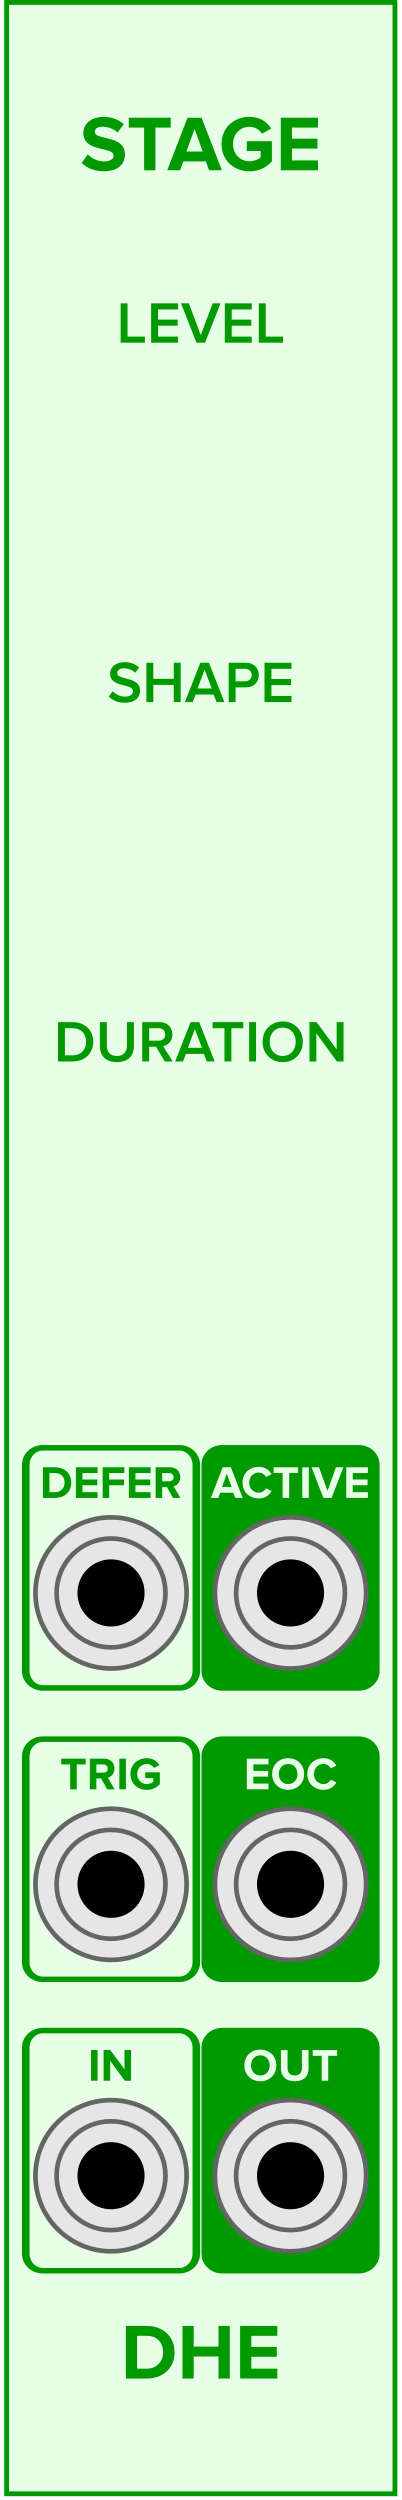
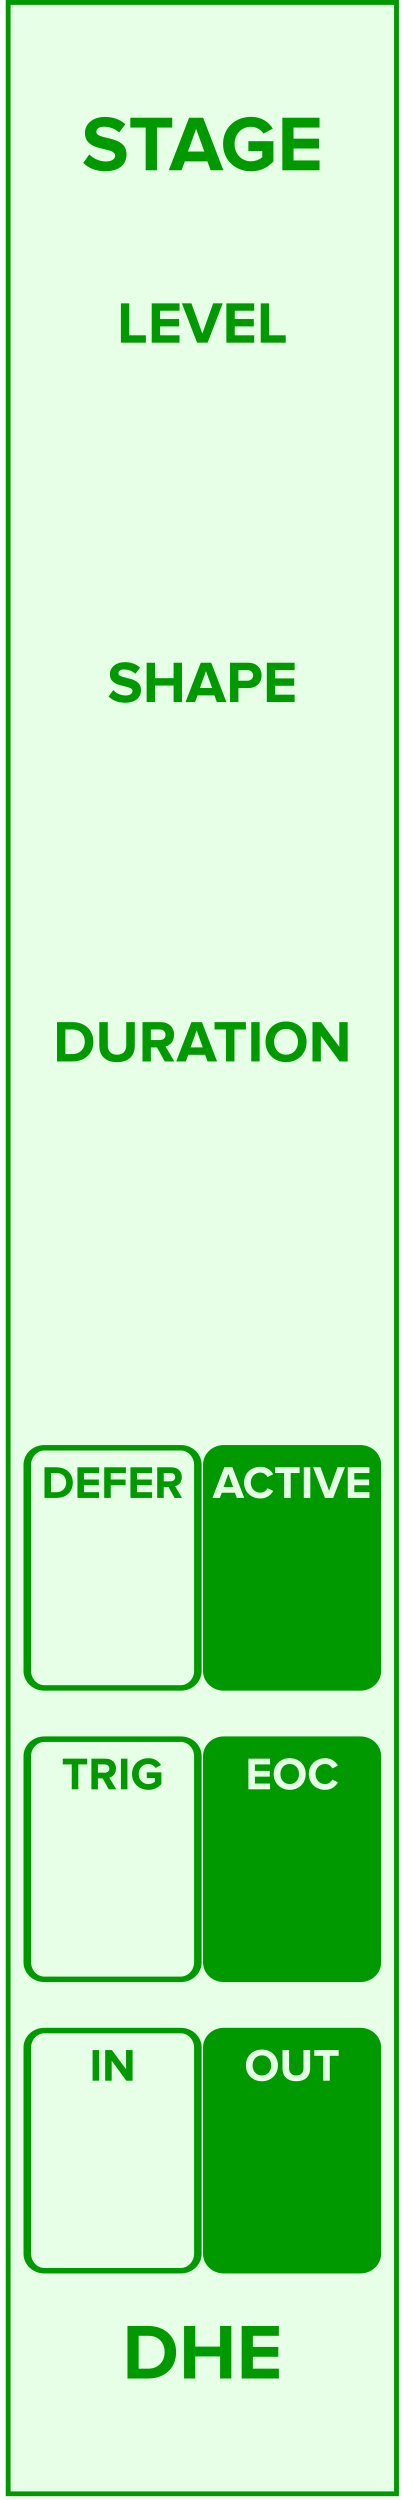
<svg xmlns="http://www.w3.org/2000/svg" width="61px" height="380px" version="1.1" xml:space="preserve" style="fill-rule:evenodd;clip-rule:evenodd;stroke-linecap:round;stroke-linejoin:round;stroke-miterlimit:1.5;">
-   <g transform="matrix(1,0,0,1,-147,0)">
-     <g id="Stage" transform="matrix(2.35982,0,0,12.5786,452.056,-86.6018)">
+   <g transform="matrix(1,0,0,1,-132,0)">
+     <g id="Stage" transform="matrix(2.35982,0,0,12.5786,437.292,-86.6018)">
      <rect x="-129.001" y="6.885" width="25.326" height="30.165" style="fill:none;" />
      <clipPath id="_clip1">
        <rect x="-129.001" y="6.885" width="25.326" height="30.165" />
      </clipPath>
      <g clip-path="url(#_clip1)">
        <g id="Background" transform="matrix(0.513426,0,0,0.353117,-305.333,-3.72088)">
          <rect x="343.442" y="30.035" width="49.327" height="85.424" style="fill:rgb(230,255,230);" />
          <path d="M392.768,115.458L343.442,115.458L343.442,30.035L392.768,30.035L392.768,115.458ZM344.051,30.201L344.051,115.292L392.159,115.292L392.159,30.201L344.051,30.201Z" style="fill:rgb(0,153,0);" />
        </g>
        <g id="OUT" transform="matrix(0.51625,0,0,0.0983737,-151.863,27.7923)">
          <rect x="66.681" y="35.639" width="26.661" height="38.18" style="fill:none;" />
          <g id="Border" transform="matrix(0.819372,0,0,0.585831,44.357,-0.655943)">
            <path d="M56.502,67.682C56.502,65.708 55.338,64.105 53.904,64.105L33.125,64.105C31.691,64.105 30.527,65.708 30.527,67.682L30.527,110.886C30.527,112.86 31.691,114.463 33.125,114.463L53.904,114.463C55.338,114.463 56.502,112.86 56.502,110.886L56.502,67.682Z" style="fill:rgb(0,153,0);stroke:rgb(0,153,0);stroke-width:1.15px;" />
          </g>
-           <g id="Control" transform="matrix(0.820847,0,0,0.808143,-135.891,-227.902)">
-             <path id="path7255" d="M263.024,361.217C256.688,361.217 251.536,356.064 251.536,349.728C251.536,343.392 256.688,338.24 263.024,338.24C269.36,338.24 274.512,343.392 274.512,349.728C274.512,356.064 269.36,361.217 263.024,361.217" style="fill:rgb(230,230,230);fill-rule:nonzero;stroke:rgb(99,102,99);stroke-width:0.71px;stroke-linecap:butt;stroke-linejoin:miter;stroke-miterlimit:4;" />
-             <path id="path7261" d="M263.024,358.002C258.461,358.002 254.75,354.291 254.75,349.728C254.75,345.166 258.461,341.455 263.024,341.455C267.586,341.455 271.297,345.166 271.297,349.728C271.297,354.291 267.586,358.002 263.024,358.002" style="fill:rgb(230,230,230);fill-rule:nonzero;stroke:rgb(99,102,99);stroke-width:0.71px;stroke-linecap:butt;stroke-linejoin:miter;stroke-miterlimit:4;" />
-             <path id="path7265" d="M268.125,349.728C268.125,352.545 265.84,354.83 263.024,354.83C260.207,354.83 257.922,352.545 257.922,349.728C257.922,346.912 260.207,344.627 263.024,344.627C265.84,344.627 268.125,346.912 268.125,349.728" style="fill-rule:nonzero;" />
-           </g>
          <g transform="matrix(0.820847,0,0,0.808143,56.9184,3.09951)">
            <path id="Label" d="M21.112,47.12C21.112,48.523 22.138,49.528 23.541,49.528C24.951,49.528 25.977,48.523 25.977,47.12C25.977,45.718 24.951,44.713 23.541,44.713C22.138,44.713 21.112,45.718 21.112,47.12ZM24.958,47.12C24.958,47.986 24.399,48.649 23.541,48.649C22.683,48.649 22.131,47.986 22.131,47.12C22.131,46.248 22.683,45.592 23.541,45.592C24.399,45.592 24.958,46.248 24.958,47.12Z" style="fill:rgb(230,255,230);fill-rule:nonzero;" />
            <path d="M26.675,47.588C26.675,48.733 27.359,49.528 28.775,49.528C30.192,49.528 30.876,48.74 30.876,47.581L30.876,44.789L29.864,44.789L29.864,47.553C29.864,48.202 29.494,48.649 28.775,48.649C28.057,48.649 27.68,48.202 27.68,47.553L27.68,44.789L26.675,44.789L26.675,47.588Z" style="fill:rgb(230,255,230);fill-rule:nonzero;" />
            <path d="M32.865,49.445L33.863,49.445L33.863,45.662L35.217,45.662L35.217,44.789L31.504,44.789L31.504,45.662L32.865,45.662L32.865,49.445Z" style="fill:rgb(230,255,230);fill-rule:nonzero;" />
          </g>
        </g>
        <g id="IN" transform="matrix(0.51625,0,0,0.0983737,-163.425,27.7923)">
          <rect x="66.681" y="35.639" width="26.661" height="38.18" style="fill:none;" />
          <g id="Border1" transform="matrix(0.819372,0,0,0.585831,44.357,-0.655943)">
            <path d="M56.502,67.682C56.502,65.708 55.338,64.105 53.904,64.105L33.125,64.105C31.691,64.105 30.527,65.708 30.527,67.682L30.527,110.886C30.527,112.86 31.691,114.463 33.125,114.463L53.904,114.463C55.338,114.463 56.502,112.86 56.502,110.886L56.502,67.682Z" style="fill:none;stroke:rgb(0,153,0);stroke-width:1.15px;" />
          </g>
-           <g id="Control1" transform="matrix(0.820847,0,0,0.808143,-135.891,-227.902)">
-             <path id="path72551" d="M263.024,361.217C256.688,361.217 251.536,356.064 251.536,349.728C251.536,343.392 256.688,338.24 263.024,338.24C269.36,338.24 274.512,343.392 274.512,349.728C274.512,356.064 269.36,361.217 263.024,361.217" style="fill:rgb(230,230,230);fill-rule:nonzero;stroke:rgb(99,102,99);stroke-width:0.71px;stroke-linecap:butt;stroke-linejoin:miter;stroke-miterlimit:4;" />
-             <path id="path72611" d="M263.024,358.002C258.461,358.002 254.75,354.291 254.75,349.728C254.75,345.166 258.461,341.455 263.024,341.455C267.586,341.455 271.297,345.166 271.297,349.728C271.297,354.291 267.586,358.002 263.024,358.002" style="fill:rgb(230,230,230);fill-rule:nonzero;stroke:rgb(99,102,99);stroke-width:0.71px;stroke-linecap:butt;stroke-linejoin:miter;stroke-miterlimit:4;" />
-             <path id="path72651" d="M268.125,349.728C268.125,352.545 265.84,354.83 263.024,354.83C260.207,354.83 257.922,352.545 257.922,349.728C257.922,346.912 260.207,344.627 263.024,344.627C265.84,344.627 268.125,346.912 268.125,349.728" style="fill-rule:nonzero;" />
-           </g>
          <g transform="matrix(0.820847,0,0,0.808143,56.9184,3.09951)">
            <rect id="Label1" x="25.094" y="44.789" width="0.991" height="4.655" style="fill:rgb(0,153,0);fill-rule:nonzero;" />
            <path d="M30.217,49.445L31.173,49.445L31.173,44.789L30.182,44.789L30.182,47.714L28.025,44.789L27.006,44.789L27.006,49.445L27.997,49.445L27.997,46.409L30.217,49.445Z" style="fill:rgb(0,153,0);fill-rule:nonzero;" />
          </g>
        </g>
        <g id="EOC" transform="matrix(0.51625,0,0,0.0983737,-151.863,24.2711)">
          <rect x="66.681" y="35.639" width="26.661" height="38.18" style="fill:none;" />
          <g id="Border2" transform="matrix(0.819372,0,0,0.585831,44.357,-0.655943)">
            <path d="M56.502,67.682C56.502,65.708 55.338,64.105 53.904,64.105L33.125,64.105C31.691,64.105 30.527,65.708 30.527,67.682L30.527,110.886C30.527,112.86 31.691,114.463 33.125,114.463L53.904,114.463C55.338,114.463 56.502,112.86 56.502,110.886L56.502,67.682Z" style="fill:rgb(0,153,0);stroke:rgb(0,153,0);stroke-width:1.15px;" />
-           </g>
-           <g id="Control2" transform="matrix(0.820847,0,0,0.808143,-135.891,-227.902)">
-             <path id="path72552" d="M263.024,361.217C256.688,361.217 251.536,356.064 251.536,349.728C251.536,343.392 256.688,338.24 263.024,338.24C269.36,338.24 274.512,343.392 274.512,349.728C274.512,356.064 269.36,361.217 263.024,361.217" style="fill:rgb(230,230,230);fill-rule:nonzero;stroke:rgb(99,102,99);stroke-width:0.71px;stroke-linecap:butt;stroke-linejoin:miter;stroke-miterlimit:4;" />
-             <path id="path72612" d="M263.024,358.002C258.461,358.002 254.75,354.291 254.75,349.728C254.75,345.166 258.461,341.455 263.024,341.455C267.586,341.455 271.297,345.166 271.297,349.728C271.297,354.291 267.586,358.002 263.024,358.002" style="fill:rgb(230,230,230);fill-rule:nonzero;stroke:rgb(99,102,99);stroke-width:0.71px;stroke-linecap:butt;stroke-linejoin:miter;stroke-miterlimit:4;" />
-             <path id="path72652" d="M268.125,349.728C268.125,352.545 265.84,354.83 263.024,354.83C260.207,354.83 257.922,352.545 257.922,349.728C257.922,346.912 260.207,344.627 263.024,344.627C265.84,344.627 268.125,346.912 268.125,349.728" style="fill-rule:nonzero;" />
          </g>
          <g transform="matrix(0.820847,0,0,0.808143,56.9184,3.09951)">
            <path id="Label2" d="M21.493,49.445L24.787,49.445L24.787,48.572L22.484,48.572L22.484,47.518L24.738,47.518L24.738,46.646L22.484,46.646L22.484,45.662L24.787,45.662L24.787,44.789L21.493,44.789L21.493,49.445Z" style="fill:rgb(230,255,230);fill-rule:nonzero;" />
            <path d="M25.338,47.12C25.338,48.523 26.364,49.528 27.767,49.528C29.177,49.528 30.203,48.523 30.203,47.12C30.203,45.718 29.177,44.713 27.767,44.713C26.364,44.713 25.338,45.718 25.338,47.12ZM29.184,47.12C29.184,47.986 28.625,48.649 27.767,48.649C26.908,48.649 26.357,47.986 26.357,47.12C26.357,46.248 26.908,45.592 27.767,45.592C28.625,45.592 29.184,46.248 29.184,47.12Z" style="fill:rgb(230,255,230);fill-rule:nonzero;" />
            <path d="M33.155,49.528C34.181,49.528 34.767,48.963 35.102,48.384L34.251,47.972C34.055,48.356 33.636,48.649 33.155,48.649C32.31,48.649 31.696,48 31.696,47.12C31.696,46.241 32.31,45.592 33.155,45.592C33.636,45.592 34.055,45.892 34.251,46.269L35.102,45.85C34.774,45.271 34.181,44.713 33.155,44.713C31.759,44.713 30.677,45.69 30.677,47.12C30.677,48.551 31.759,49.528 33.155,49.528Z" style="fill:rgb(230,255,230);fill-rule:nonzero;" />
          </g>
        </g>
        <g id="TRIG" transform="matrix(0.51625,0,0,0.0983737,-163.425,24.2711)">
          <rect x="66.681" y="35.639" width="26.661" height="38.18" style="fill:none;" />
          <g id="Border3" transform="matrix(0.819372,0,0,0.585831,44.357,-0.655943)">
            <path d="M56.502,67.682C56.502,65.708 55.338,64.105 53.904,64.105L33.125,64.105C31.691,64.105 30.527,65.708 30.527,67.682L30.527,110.886C30.527,112.86 31.691,114.463 33.125,114.463L53.904,114.463C55.338,114.463 56.502,112.86 56.502,110.886L56.502,67.682Z" style="fill:none;stroke:rgb(0,153,0);stroke-width:1.15px;" />
          </g>
-           <g id="Control3" transform="matrix(0.820847,0,0,0.808143,-135.891,-227.902)">
-             <path id="path72553" d="M263.024,361.217C256.688,361.217 251.536,356.064 251.536,349.728C251.536,343.392 256.688,338.24 263.024,338.24C269.36,338.24 274.512,343.392 274.512,349.728C274.512,356.064 269.36,361.217 263.024,361.217" style="fill:rgb(230,230,230);fill-rule:nonzero;stroke:rgb(99,102,99);stroke-width:0.71px;stroke-linecap:butt;stroke-linejoin:miter;stroke-miterlimit:4;" />
-             <path id="path72613" d="M263.024,358.002C258.461,358.002 254.75,354.291 254.75,349.728C254.75,345.166 258.461,341.455 263.024,341.455C267.586,341.455 271.297,345.166 271.297,349.728C271.297,354.291 267.586,358.002 263.024,358.002" style="fill:rgb(230,230,230);fill-rule:nonzero;stroke:rgb(99,102,99);stroke-width:0.71px;stroke-linecap:butt;stroke-linejoin:miter;stroke-miterlimit:4;" />
-             <path id="path72653" d="M268.125,349.728C268.125,352.545 265.84,354.83 263.024,354.83C260.207,354.83 257.922,352.545 257.922,349.728C257.922,346.912 260.207,344.627 263.024,344.627C265.84,344.627 268.125,346.912 268.125,349.728" style="fill-rule:nonzero;" />
-           </g>
          <g transform="matrix(0.820847,0,0,0.808143,56.9184,3.09951)">
            <path id="Label3" d="M21.925,49.445L22.923,49.445L22.923,45.662L24.277,45.662L24.277,44.789L20.564,44.789L20.564,45.662L21.925,45.662L21.925,49.445Z" style="fill:rgb(0,153,0);fill-rule:nonzero;" />
            <path d="M27.544,49.445L28.681,49.445L27.634,47.672C28.137,47.553 28.653,47.113 28.653,46.29C28.653,45.425 28.06,44.789 27.09,44.789L24.912,44.789L24.912,49.445L25.903,49.445L25.903,47.79L26.629,47.79L27.544,49.445ZM27.641,46.29C27.641,46.681 27.341,46.918 26.943,46.918L25.903,46.918L25.903,45.662L26.943,45.662C27.341,45.662 27.641,45.899 27.641,46.29Z" style="fill:rgb(0,153,0);fill-rule:nonzero;" />
            <rect x="29.4" y="44.789" width="0.991" height="4.655" style="fill:rgb(0,153,0);fill-rule:nonzero;" />
            <path d="M31.089,47.12C31.089,48.586 32.206,49.535 33.567,49.535C34.411,49.535 35.074,49.186 35.549,48.656L35.549,46.869L33.329,46.869L33.329,47.735L34.558,47.735L34.558,48.293C34.369,48.467 33.978,48.649 33.567,48.649C32.722,48.649 32.108,48 32.108,47.12C32.108,46.241 32.722,45.592 33.567,45.592C34.062,45.592 34.46,45.871 34.669,46.199L35.493,45.753C35.144,45.201 34.537,44.713 33.567,44.713C32.206,44.713 31.089,45.648 31.089,47.12Z" style="fill:rgb(0,153,0);fill-rule:nonzero;" />
          </g>
        </g>
        <g id="ACTIVE" transform="matrix(0.51625,0,0,0.0983737,-151.863,20.75)">
          <rect x="66.681" y="35.639" width="26.661" height="38.18" style="fill:none;" />
          <g id="Border4" transform="matrix(0.819372,0,0,0.585831,44.357,-0.655943)">
            <path d="M56.502,67.682C56.502,65.708 55.338,64.105 53.904,64.105L33.125,64.105C31.691,64.105 30.527,65.708 30.527,67.682L30.527,110.886C30.527,112.86 31.691,114.463 33.125,114.463L53.904,114.463C55.338,114.463 56.502,112.86 56.502,110.886L56.502,67.682Z" style="fill:rgb(0,153,0);stroke:rgb(0,153,0);stroke-width:1.15px;" />
-           </g>
-           <g id="Control4" transform="matrix(0.820847,0,0,0.808143,-135.891,-227.902)">
-             <path id="path72554" d="M263.024,361.217C256.688,361.217 251.536,356.064 251.536,349.728C251.536,343.392 256.688,338.24 263.024,338.24C269.36,338.24 274.512,343.392 274.512,349.728C274.512,356.064 269.36,361.217 263.024,361.217" style="fill:rgb(230,230,230);fill-rule:nonzero;stroke:rgb(99,102,99);stroke-width:0.71px;stroke-linecap:butt;stroke-linejoin:miter;stroke-miterlimit:4;" />
-             <path id="path72614" d="M263.024,358.002C258.461,358.002 254.75,354.291 254.75,349.728C254.75,345.166 258.461,341.455 263.024,341.455C267.586,341.455 271.297,345.166 271.297,349.728C271.297,354.291 267.586,358.002 263.024,358.002" style="fill:rgb(230,230,230);fill-rule:nonzero;stroke:rgb(99,102,99);stroke-width:0.71px;stroke-linecap:butt;stroke-linejoin:miter;stroke-miterlimit:4;" />
-             <path id="path72654" d="M268.125,349.728C268.125,352.545 265.84,354.83 263.024,354.83C260.207,354.83 257.922,352.545 257.922,349.728C257.922,346.912 260.207,344.627 263.024,344.627C265.84,344.627 268.125,346.912 268.125,349.728" style="fill-rule:nonzero;" />
          </g>
          <g transform="matrix(0.820847,0,0,0.808143,56.9184,3.09951)">
            <path id="Label4" d="M19.73,49.445L20.861,49.445L19.067,44.789L17.825,44.789L16.024,49.445L17.155,49.445L17.448,48.656L19.444,48.656L19.73,49.445ZM18.446,45.78L19.172,47.783L17.72,47.783L18.446,45.78Z" style="fill:rgb(230,255,230);fill-rule:nonzero;" />
            <path d="M23.311,49.528C24.337,49.528 24.923,48.963 25.258,48.384L24.406,47.972C24.211,48.356 23.792,48.649 23.311,48.649C22.466,48.649 21.852,48 21.852,47.12C21.852,46.241 22.466,45.592 23.311,45.592C23.792,45.592 24.211,45.892 24.406,46.269L25.258,45.85C24.93,45.271 24.337,44.713 23.311,44.713C21.915,44.713 20.833,45.69 20.833,47.12C20.833,48.551 21.915,49.528 23.311,49.528Z" style="fill:rgb(230,255,230);fill-rule:nonzero;" />
            <path d="M26.926,49.445L27.924,49.445L27.924,45.662L29.278,45.662L29.278,44.789L25.565,44.789L25.565,45.662L26.926,45.662L26.926,49.445Z" style="fill:rgb(230,255,230);fill-rule:nonzero;" />
            <rect x="29.913" y="44.789" width="0.991" height="4.655" style="fill:rgb(230,255,230);fill-rule:nonzero;" />
            <path d="M33.13,49.445L34.373,49.445L36.166,44.789L35.036,44.789L33.752,48.37L32.46,44.789L31.33,44.789L33.13,49.445Z" style="fill:rgb(230,255,230);fill-rule:nonzero;" />
            <path d="M36.599,49.445L39.893,49.445L39.893,48.572L37.59,48.572L37.59,47.518L39.844,47.518L39.844,46.646L37.59,46.646L37.59,45.662L39.893,45.662L39.893,44.789L36.599,44.789L36.599,49.445Z" style="fill:rgb(230,255,230);fill-rule:nonzero;" />
          </g>
        </g>
        <g id="DEFER" transform="matrix(0.51625,0,0,0.0983737,-163.425,20.75)">
          <rect x="66.681" y="35.639" width="26.661" height="38.18" style="fill:none;" />
          <g id="Border5" transform="matrix(0.819372,0,0,0.585831,44.357,-0.655943)">
            <path d="M56.502,67.682C56.502,65.708 55.338,64.105 53.904,64.105L33.125,64.105C31.691,64.105 30.527,65.708 30.527,67.682L30.527,110.886C30.527,112.86 31.691,114.463 33.125,114.463L53.904,114.463C55.338,114.463 56.502,112.86 56.502,110.886L56.502,67.682Z" style="fill:none;stroke:rgb(0,153,0);stroke-width:1.15px;" />
          </g>
-           <g id="Control5" transform="matrix(0.820847,0,0,0.808143,-135.891,-227.902)">
-             <path id="path72555" d="M263.024,361.217C256.688,361.217 251.536,356.064 251.536,349.728C251.536,343.392 256.688,338.24 263.024,338.24C269.36,338.24 274.512,343.392 274.512,349.728C274.512,356.064 269.36,361.217 263.024,361.217" style="fill:rgb(230,230,230);fill-rule:nonzero;stroke:rgb(99,102,99);stroke-width:0.71px;stroke-linecap:butt;stroke-linejoin:miter;stroke-miterlimit:4;" />
-             <path id="path72615" d="M263.024,358.002C258.461,358.002 254.75,354.291 254.75,349.728C254.75,345.166 258.461,341.455 263.024,341.455C267.586,341.455 271.297,345.166 271.297,349.728C271.297,354.291 267.586,358.002 263.024,358.002" style="fill:rgb(230,230,230);fill-rule:nonzero;stroke:rgb(99,102,99);stroke-width:0.71px;stroke-linecap:butt;stroke-linejoin:miter;stroke-miterlimit:4;" />
-             <path id="path72655" d="M268.125,349.728C268.125,352.545 265.84,354.83 263.024,354.83C260.207,354.83 257.922,352.545 257.922,349.728C257.922,346.912 260.207,344.627 263.024,344.627C265.84,344.627 268.125,346.912 268.125,349.728" style="fill-rule:nonzero;" />
-           </g>
          <g transform="matrix(0.820847,0,0,0.808143,56.9184,3.09951)">
            <path id="Label5" d="M17.783,49.445L19.619,49.445C21.077,49.445 22.089,48.523 22.089,47.12C22.089,45.718 21.077,44.789 19.619,44.789L17.783,44.789L17.783,49.445ZM18.774,48.572L18.774,45.662L19.619,45.662C20.575,45.662 21.077,46.297 21.077,47.12C21.077,47.909 20.54,48.572 19.619,48.572L18.774,48.572Z" style="fill:rgb(0,153,0);fill-rule:nonzero;" />
            <path d="M22.794,49.445L26.088,49.445L26.088,48.572L23.785,48.572L23.785,47.518L26.04,47.518L26.04,46.646L23.785,46.646L23.785,45.662L26.088,45.662L26.088,44.789L22.794,44.789L22.794,49.445Z" style="fill:rgb(0,153,0);fill-rule:nonzero;" />
            <path d="M26.863,49.445L27.854,49.445L27.854,47.518L30.108,47.518L30.108,46.646L27.854,46.646L27.854,45.662L30.157,45.662L30.157,44.789L26.863,44.789L26.863,49.445Z" style="fill:rgb(0,153,0);fill-rule:nonzero;" />
            <path d="M30.848,49.445L34.142,49.445L34.142,48.572L31.839,48.572L31.839,47.518L34.094,47.518L34.094,46.646L31.839,46.646L31.839,45.662L34.142,45.662L34.142,44.789L30.848,44.789L30.848,49.445Z" style="fill:rgb(0,153,0);fill-rule:nonzero;" />
            <path d="M37.548,49.445L38.686,49.445L37.639,47.672C38.141,47.553 38.658,47.113 38.658,46.29C38.658,45.425 38.065,44.789 37.095,44.789L34.917,44.789L34.917,49.445L35.908,49.445L35.908,47.79L36.634,47.79L37.548,49.445ZM37.646,46.29C37.646,46.681 37.346,46.918 36.948,46.918L35.908,46.918L35.908,45.662L36.948,45.662C37.346,45.662 37.646,45.899 37.646,46.29Z" style="fill:rgb(0,153,0);fill-rule:nonzero;" />
          </g>
        </g>
        <g id="Duration" transform="matrix(2.00099,0,0,1,118.529,8.88178e-15)">
          <g>
            <g id="Knob" transform="matrix(0.132047,0,0,0.0806623,-125.274,11.1284)">
              <rect x="24.299" y="98.722" width="71.034" height="58.204" style="fill:none;" />
              <g transform="matrix(1.60379,0,0,0.98559,-3.96195,56.3603)">
-                 <path id="Label-Large" d="M18.07,50.776L20.292,50.776C22.155,50.776 23.418,49.549 23.418,47.793C23.418,46.037 22.155,44.801 20.292,44.801L18.07,44.801L18.07,50.776ZM19.118,49.853L19.118,45.724L20.292,45.724C21.627,45.724 22.343,46.637 22.343,47.793C22.343,48.922 21.591,49.853 20.292,49.853L19.118,49.853Z" style="fill:rgb(0,153,0);fill-rule:nonzero;" />
-                 <path d="M24.431,48.42C24.431,49.889 25.282,50.884 27.019,50.884C28.748,50.884 29.599,49.898 29.599,48.411L29.599,44.801L28.542,44.801L28.542,48.384C28.542,49.334 28.014,49.952 27.019,49.952C26.016,49.952 25.488,49.334 25.488,48.384L25.488,44.801L24.431,44.801L24.431,48.42Z" style="fill:rgb(0,153,0);fill-rule:nonzero;" />
-                 <path d="M34.285,50.776L35.494,50.776L34.034,48.429C34.751,48.313 35.449,47.739 35.449,46.673C35.449,45.571 34.679,44.801 33.496,44.801L30.872,44.801L30.872,50.776L31.92,50.776L31.92,48.545L32.959,48.545L34.285,50.776ZM34.374,46.673C34.374,47.247 33.944,47.623 33.353,47.623L31.92,47.623L31.92,45.724L33.353,45.724C33.944,45.724 34.374,46.1 34.374,46.673Z" style="fill:rgb(0,153,0);fill-rule:nonzero;" />
-                 <path d="M40.681,50.776L41.872,50.776L39.525,44.801L38.217,44.801L35.87,50.776L37.062,50.776L37.501,49.629L40.242,49.629L40.681,50.776ZM38.871,45.858L39.946,48.707L37.796,48.707L38.871,45.858Z" style="fill:rgb(0,153,0);fill-rule:nonzero;" />
-                 <path d="M43.368,50.776L44.417,50.776L44.417,45.724L46.226,45.724L46.226,44.801L41.559,44.801L41.559,45.724L43.368,45.724L43.368,50.776Z" style="fill:rgb(0,153,0);fill-rule:nonzero;" />
-                 <rect x="47.113" y="44.801" width="1.048" height="5.975" style="fill:rgb(0,153,0);fill-rule:nonzero;" />
-                 <path d="M49.164,47.793C49.164,49.576 50.428,50.884 52.219,50.884C54.011,50.884 55.274,49.576 55.274,47.793C55.274,46.01 54.011,44.702 52.219,44.702C50.428,44.702 49.164,46.01 49.164,47.793ZM54.199,47.793C54.199,49.02 53.42,49.952 52.219,49.952C51.01,49.952 50.239,49.02 50.239,47.793C50.239,46.557 51.01,45.634 52.219,45.634C53.42,45.634 54.199,46.557 54.199,47.793Z" style="fill:rgb(0,153,0);fill-rule:nonzero;" />
-                 <path d="M60.452,50.776L61.464,50.776L61.464,44.801L60.416,44.801L60.416,48.949L57.361,44.801L56.286,44.801L56.286,50.776L57.334,50.776L57.334,46.512L60.452,50.776Z" style="fill:rgb(0,153,0);fill-rule:nonzero;" />
+                 <path id="Label-Large" d="M17.676,50.776L20.032,50.776C21.904,50.776 23.203,49.594 23.203,47.793C23.203,45.992 21.904,44.801 20.032,44.801L17.676,44.801L17.676,50.776ZM18.948,49.656L18.948,45.921L20.032,45.921C21.259,45.921 21.904,46.736 21.904,47.793C21.904,48.805 21.214,49.656 20.032,49.656L18.948,49.656Z" style="fill:rgb(0,153,0);fill-rule:nonzero;" />
+                 <path d="M24.108,48.393C24.108,49.862 24.986,50.884 26.804,50.884C28.623,50.884 29.501,49.871 29.501,48.384L29.501,44.801L28.202,44.801L28.202,48.348C28.202,49.182 27.727,49.755 26.804,49.755C25.882,49.755 25.398,49.182 25.398,48.348L25.398,44.801L24.108,44.801L24.108,48.393Z" style="fill:rgb(0,153,0);fill-rule:nonzero;" />
+                 <path d="M34.052,50.776L35.512,50.776L34.168,48.501C34.813,48.348 35.476,47.784 35.476,46.727C35.476,45.616 34.715,44.801 33.469,44.801L30.674,44.801L30.674,50.776L31.947,50.776L31.947,48.653L32.878,48.653L34.052,50.776ZM34.177,46.727C34.177,47.229 33.792,47.533 33.281,47.533L31.947,47.533L31.947,45.921L33.281,45.921C33.792,45.921 34.177,46.225 34.177,46.727Z" style="fill:rgb(0,153,0);fill-rule:nonzero;" />
+                 <path d="M40.556,50.776L42.007,50.776L39.704,44.801L38.11,44.801L35.799,50.776L37.25,50.776L37.626,49.764L40.188,49.764L40.556,50.776ZM38.907,46.073L39.839,48.644L37.976,48.644L38.907,46.073Z" style="fill:rgb(0,153,0);fill-rule:nonzero;" />
+                 <path d="M43.368,50.776L44.649,50.776L44.649,45.921L46.387,45.921L46.387,44.801L41.622,44.801L41.622,45.921L43.368,45.921L43.368,50.776Z" style="fill:rgb(0,153,0);fill-rule:nonzero;" />
+                 <rect x="47.203" y="44.801" width="1.272" height="5.975" style="fill:rgb(0,153,0);fill-rule:nonzero;" />
+                 <path d="M49.371,47.793C49.371,49.594 50.687,50.884 52.488,50.884C54.298,50.884 55.614,49.594 55.614,47.793C55.614,45.992 54.298,44.702 52.488,44.702C50.687,44.702 49.371,45.992 49.371,47.793ZM54.307,47.793C54.307,48.904 53.59,49.755 52.488,49.755C51.386,49.755 50.678,48.904 50.678,47.793C50.678,46.673 51.386,45.831 52.488,45.831C53.59,45.831 54.307,46.673 54.307,47.793Z" style="fill:rgb(0,153,0);fill-rule:nonzero;" />
+                 <path d="M60.631,50.776L61.858,50.776L61.858,44.801L60.586,44.801L60.586,48.554L57.818,44.801L56.51,44.801L56.51,50.776L57.782,50.776L57.782,46.879L60.631,50.776Z" style="fill:rgb(0,153,0);fill-rule:nonzero;" />
              </g>
            </g>
          </g>
        </g>
        <g id="Shape" transform="matrix(2.00099,0,0,1,118.529,8.88178e-15)">
          <g>
            <g id="Knob1" transform="matrix(0.132047,0,0,0.0806623,-125.274,6.78564)">
              <rect x="24.299" y="98.722" width="71.034" height="58.204" style="fill:none;" />
              <g transform="matrix(1.60379,0,0,0.98559,8.54239,56.3603)">
-                 <path id="Label-Large1" d="M18,49.934C18.528,50.498 19.326,50.884 20.428,50.884C22.04,50.884 22.739,50.033 22.739,49.038C22.739,47.739 21.565,47.435 20.58,47.184C19.872,47.005 19.263,46.852 19.263,46.387C19.263,45.939 19.657,45.643 20.275,45.643C20.902,45.643 21.538,45.858 22.004,46.324L22.604,45.544C22.049,45.007 21.297,44.711 20.365,44.711C19.057,44.711 18.188,45.473 18.188,46.458C18.188,47.721 19.335,48.008 20.311,48.25C21.037,48.438 21.673,48.599 21.673,49.137C21.673,49.531 21.332,49.952 20.472,49.952C19.639,49.952 18.994,49.567 18.582,49.128L18,49.934Z" style="fill:rgb(0,153,0);fill-rule:nonzero;" />
-                 <path d="M27.863,50.776L28.911,50.776L28.911,44.801L27.863,44.801L27.863,47.247L24.754,47.247L24.754,44.801L23.706,44.801L23.706,50.776L24.754,50.776L24.754,48.169L27.863,48.169L27.863,50.776Z" style="fill:rgb(0,153,0);fill-rule:nonzero;" />
-                 <path d="M34.367,50.776L35.558,50.776L33.211,44.801L31.903,44.801L29.556,50.776L30.748,50.776L31.187,49.629L33.928,49.629L34.367,50.776ZM32.557,45.858L33.632,48.707L31.482,48.707L32.557,45.858Z" style="fill:rgb(0,153,0);fill-rule:nonzero;" />
-                 <path d="M36.212,50.776L37.26,50.776L37.26,48.545L38.837,48.545C40.082,48.545 40.79,47.685 40.79,46.673C40.79,45.661 40.091,44.801 38.837,44.801L36.212,44.801L36.212,50.776ZM39.715,46.673C39.715,47.247 39.285,47.623 38.694,47.623L37.26,47.623L37.26,45.724L38.694,45.724C39.285,45.724 39.715,46.1 39.715,46.673Z" style="fill:rgb(0,153,0);fill-rule:nonzero;" />
-                 <path d="M41.659,50.776L45.753,50.776L45.753,49.853L42.707,49.853L42.707,48.196L45.69,48.196L45.69,47.273L42.707,47.273L42.707,45.724L45.753,45.724L45.753,44.801L41.659,44.801L41.659,50.776Z" style="fill:rgb(0,153,0);fill-rule:nonzero;" />
+                 <path id="Label-Large1" d="M17.727,49.934C18.282,50.498 19.106,50.884 20.253,50.884C21.865,50.884 22.645,50.059 22.645,48.967C22.645,47.614 21.391,47.318 20.405,47.085C19.76,46.933 19.214,46.808 19.214,46.422C19.214,46.064 19.518,45.822 20.065,45.822C20.674,45.822 21.319,46.028 21.803,46.476L22.51,45.544C21.919,44.998 21.131,44.711 20.181,44.711C18.775,44.711 17.915,45.535 17.915,46.53C17.915,47.892 19.169,48.16 20.145,48.384C20.799,48.545 21.355,48.671 21.355,49.11C21.355,49.45 21.014,49.773 20.316,49.773C19.491,49.773 18.838,49.405 18.416,48.967L17.727,49.934Z" style="fill:rgb(0,153,0);fill-rule:nonzero;" />
+                 <path d="M27.599,50.776L28.88,50.776L28.88,44.801L27.599,44.801L27.599,47.148L24.777,47.148L24.777,44.801L23.505,44.801L23.505,50.776L24.777,50.776L24.777,48.268L27.599,48.268L27.599,50.776Z" style="fill:rgb(0,153,0);fill-rule:nonzero;" />
+                 <path d="M34.174,50.776L35.625,50.776L33.323,44.801L31.729,44.801L29.417,50.776L30.869,50.776L31.245,49.764L33.807,49.764L34.174,50.776ZM32.526,46.073L33.458,48.644L31.594,48.644L32.526,46.073Z" style="fill:rgb(0,153,0);fill-rule:nonzero;" />
+                 <path d="M36.181,50.776L37.453,50.776L37.453,48.653L38.976,48.653C40.266,48.653 40.983,47.766 40.983,46.727C40.983,45.679 40.275,44.801 38.976,44.801L36.181,44.801L36.181,50.776ZM39.684,46.727C39.684,47.22 39.307,47.533 38.806,47.533L37.453,47.533L37.453,45.921L38.806,45.921C39.307,45.921 39.684,46.225 39.684,46.727Z" style="fill:rgb(0,153,0);fill-rule:nonzero;" />
+                 <path d="M41.771,50.776L45.999,50.776L45.999,49.656L43.043,49.656L43.043,48.304L45.936,48.304L45.936,47.184L43.043,47.184L43.043,45.921L45.999,45.921L45.999,44.801L41.771,44.801L41.771,50.776Z" style="fill:rgb(0,153,0);fill-rule:nonzero;" />
              </g>
            </g>
          </g>
        </g>
        <g id="Level" transform="matrix(2.00099,0,0,1,118.529,8.88178e-15)">
          <g>
            <g id="Knob2" transform="matrix(0.132047,0,0,0.0806623,-125.274,2.44288)">
              <rect x="24.299" y="98.722" width="71.034" height="58.204" style="fill:none;" />
              <g transform="matrix(1.60379,0,0,0.98559,8.54239,56.3603)">
-                 <path id="Label-Large2" d="M19.792,50.776L23.473,50.776L23.473,49.853L20.84,49.853L20.84,44.801L19.792,44.801L19.792,50.776Z" style="fill:rgb(0,153,0);fill-rule:nonzero;" />
-                 <path d="M24.423,50.776L28.517,50.776L28.517,49.853L25.471,49.853L25.471,48.196L28.454,48.196L28.454,47.273L25.471,47.273L25.471,45.724L28.517,45.724L28.517,44.801L24.423,44.801L24.423,50.776Z" style="fill:rgb(0,153,0);fill-rule:nonzero;" />
-                 <path d="M31.312,50.776L32.62,50.776L34.967,44.801L33.776,44.801L31.966,49.638L30.156,44.801L28.965,44.801L31.312,50.776Z" style="fill:rgb(0,153,0);fill-rule:nonzero;" />
-                 <path d="M35.621,50.776L39.715,50.776L39.715,49.853L36.669,49.853L36.669,48.196L39.652,48.196L39.652,47.273L36.669,47.273L36.669,45.724L39.715,45.724L39.715,44.801L35.621,44.801L35.621,50.776Z" style="fill:rgb(0,153,0);fill-rule:nonzero;" />
-                 <path d="M40.79,50.776L44.472,50.776L44.472,49.853L41.838,49.853L41.838,44.801L40.79,44.801L40.79,50.776Z" style="fill:rgb(0,153,0);fill-rule:nonzero;" />
+                 <path id="Label-Large2" d="M19.59,50.776L23.388,50.776L23.388,49.656L20.862,49.656L20.862,44.801L19.59,44.801L19.59,50.776Z" style="fill:rgb(0,153,0);fill-rule:nonzero;" />
+                 <path d="M24.275,50.776L28.504,50.776L28.504,49.656L25.547,49.656L25.547,48.304L28.441,48.304L28.441,47.184L25.547,47.184L25.547,45.921L28.504,45.921L28.504,44.801L24.275,44.801L24.275,50.776Z" style="fill:rgb(0,153,0);fill-rule:nonzero;" />
+                 <path d="M31.173,50.776L32.768,50.776L35.07,44.801L33.619,44.801L31.97,49.397L30.313,44.801L28.862,44.801L31.173,50.776Z" style="fill:rgb(0,153,0);fill-rule:nonzero;" />
+                 <path d="M35.625,50.776L39.854,50.776L39.854,49.656L36.898,49.656L36.898,48.304L39.791,48.304L39.791,47.184L36.898,47.184L36.898,45.921L39.854,45.921L39.854,44.801L35.625,44.801L35.625,50.776Z" style="fill:rgb(0,153,0);fill-rule:nonzero;" />
+                 <path d="M40.848,50.776L44.646,50.776L44.646,49.656L42.12,49.656L42.12,44.801L40.848,44.801L40.848,50.776Z" style="fill:rgb(0,153,0);fill-rule:nonzero;" />
              </g>
            </g>
          </g>
        </g>
        <g id="Plugin-Labels" transform="matrix(2.00099,0,0,1,129.128,0)">
          <g transform="matrix(0.211776,0,0,0.0795,-132.447,32.4349)">
            <path id="DHE" d="M34.777,40.151L37.927,40.151C40.431,40.151 42.168,38.57 42.168,36.162C42.168,33.754 40.431,32.161 37.927,32.161L34.777,32.161L34.777,40.151ZM36.478,38.654L36.478,33.659L37.927,33.659C39.568,33.659 40.431,34.749 40.431,36.162C40.431,37.516 39.508,38.654 37.927,38.654L36.478,38.654Z" style="fill:rgb(0,153,0);fill-rule:nonzero;" />
            <path d="M48.852,40.151L50.565,40.151L50.565,32.161L48.852,32.161L48.852,35.3L45.079,35.3L45.079,32.161L43.378,32.161L43.378,40.151L45.079,40.151L45.079,36.797L48.852,36.797L48.852,40.151Z" style="fill:rgb(0,153,0);fill-rule:nonzero;" />
            <path d="M52.135,40.151L57.789,40.151L57.789,38.654L53.836,38.654L53.836,36.845L57.705,36.845L57.705,35.348L53.836,35.348L53.836,33.659L57.789,33.659L57.789,32.161L52.135,32.161L52.135,40.151Z" style="fill:rgb(0,153,0);fill-rule:nonzero;" />
          </g>
          <g transform="matrix(0.211776,0,0,0.0795,-132.447,4.32802)">
            <path id="Plugin" d="M28.056,56.919C28.799,57.674 29.901,58.189 31.435,58.189C33.591,58.189 34.633,57.087 34.633,55.625C34.633,53.816 32.956,53.421 31.638,53.11C30.776,52.906 30.045,52.738 30.045,52.223C30.045,51.744 30.452,51.421 31.183,51.421C31.998,51.421 32.86,51.696 33.507,52.295L34.453,51.049C33.663,50.319 32.608,49.935 31.339,49.935C29.458,49.935 28.308,51.037 28.308,52.367C28.308,54.188 29.985,54.547 31.291,54.847C32.165,55.062 32.908,55.23 32.908,55.817C32.908,56.272 32.453,56.703 31.518,56.703C30.416,56.703 29.542,56.212 28.979,55.625L28.056,56.919Z" style="fill:rgb(0,153,0);fill-rule:nonzero;" />
            <path d="M37.544,58.045L39.257,58.045L39.257,51.552L41.581,51.552L41.581,50.055L35.208,50.055L35.208,51.552L37.544,51.552L37.544,58.045Z" style="fill:rgb(0,153,0);fill-rule:nonzero;" />
            <path d="M47.415,58.045L49.355,58.045L46.277,50.055L44.144,50.055L41.054,58.045L42.994,58.045L43.498,56.691L46.924,56.691L47.415,58.045ZM45.211,51.756L46.456,55.194L43.965,55.194L45.211,51.756Z" style="fill:rgb(0,153,0);fill-rule:nonzero;" />
            <path d="M49.307,54.056C49.307,56.572 51.224,58.201 53.56,58.201C55.01,58.201 56.148,57.602 56.962,56.691L56.962,53.625L53.153,53.625L53.153,55.11L55.261,55.11L55.261,56.069C54.938,56.368 54.267,56.679 53.56,56.679C52.111,56.679 51.056,55.565 51.056,54.056C51.056,52.547 52.111,51.433 53.56,51.433C54.411,51.433 55.093,51.912 55.453,52.475L56.866,51.708C56.267,50.762 55.225,49.923 53.56,49.923C51.224,49.923 49.307,51.528 49.307,54.056Z" style="fill:rgb(0,153,0);fill-rule:nonzero;" />
            <path d="M58.316,58.045L63.97,58.045L63.97,56.548L60.017,56.548L60.017,54.739L63.886,54.739L63.886,53.241L60.017,53.241L60.017,51.552L63.97,51.552L63.97,50.055L58.316,50.055L58.316,58.045Z" style="fill:rgb(0,153,0);fill-rule:nonzero;" />
          </g>
        </g>
      </g>
    </g>
  </g>
</svg>
